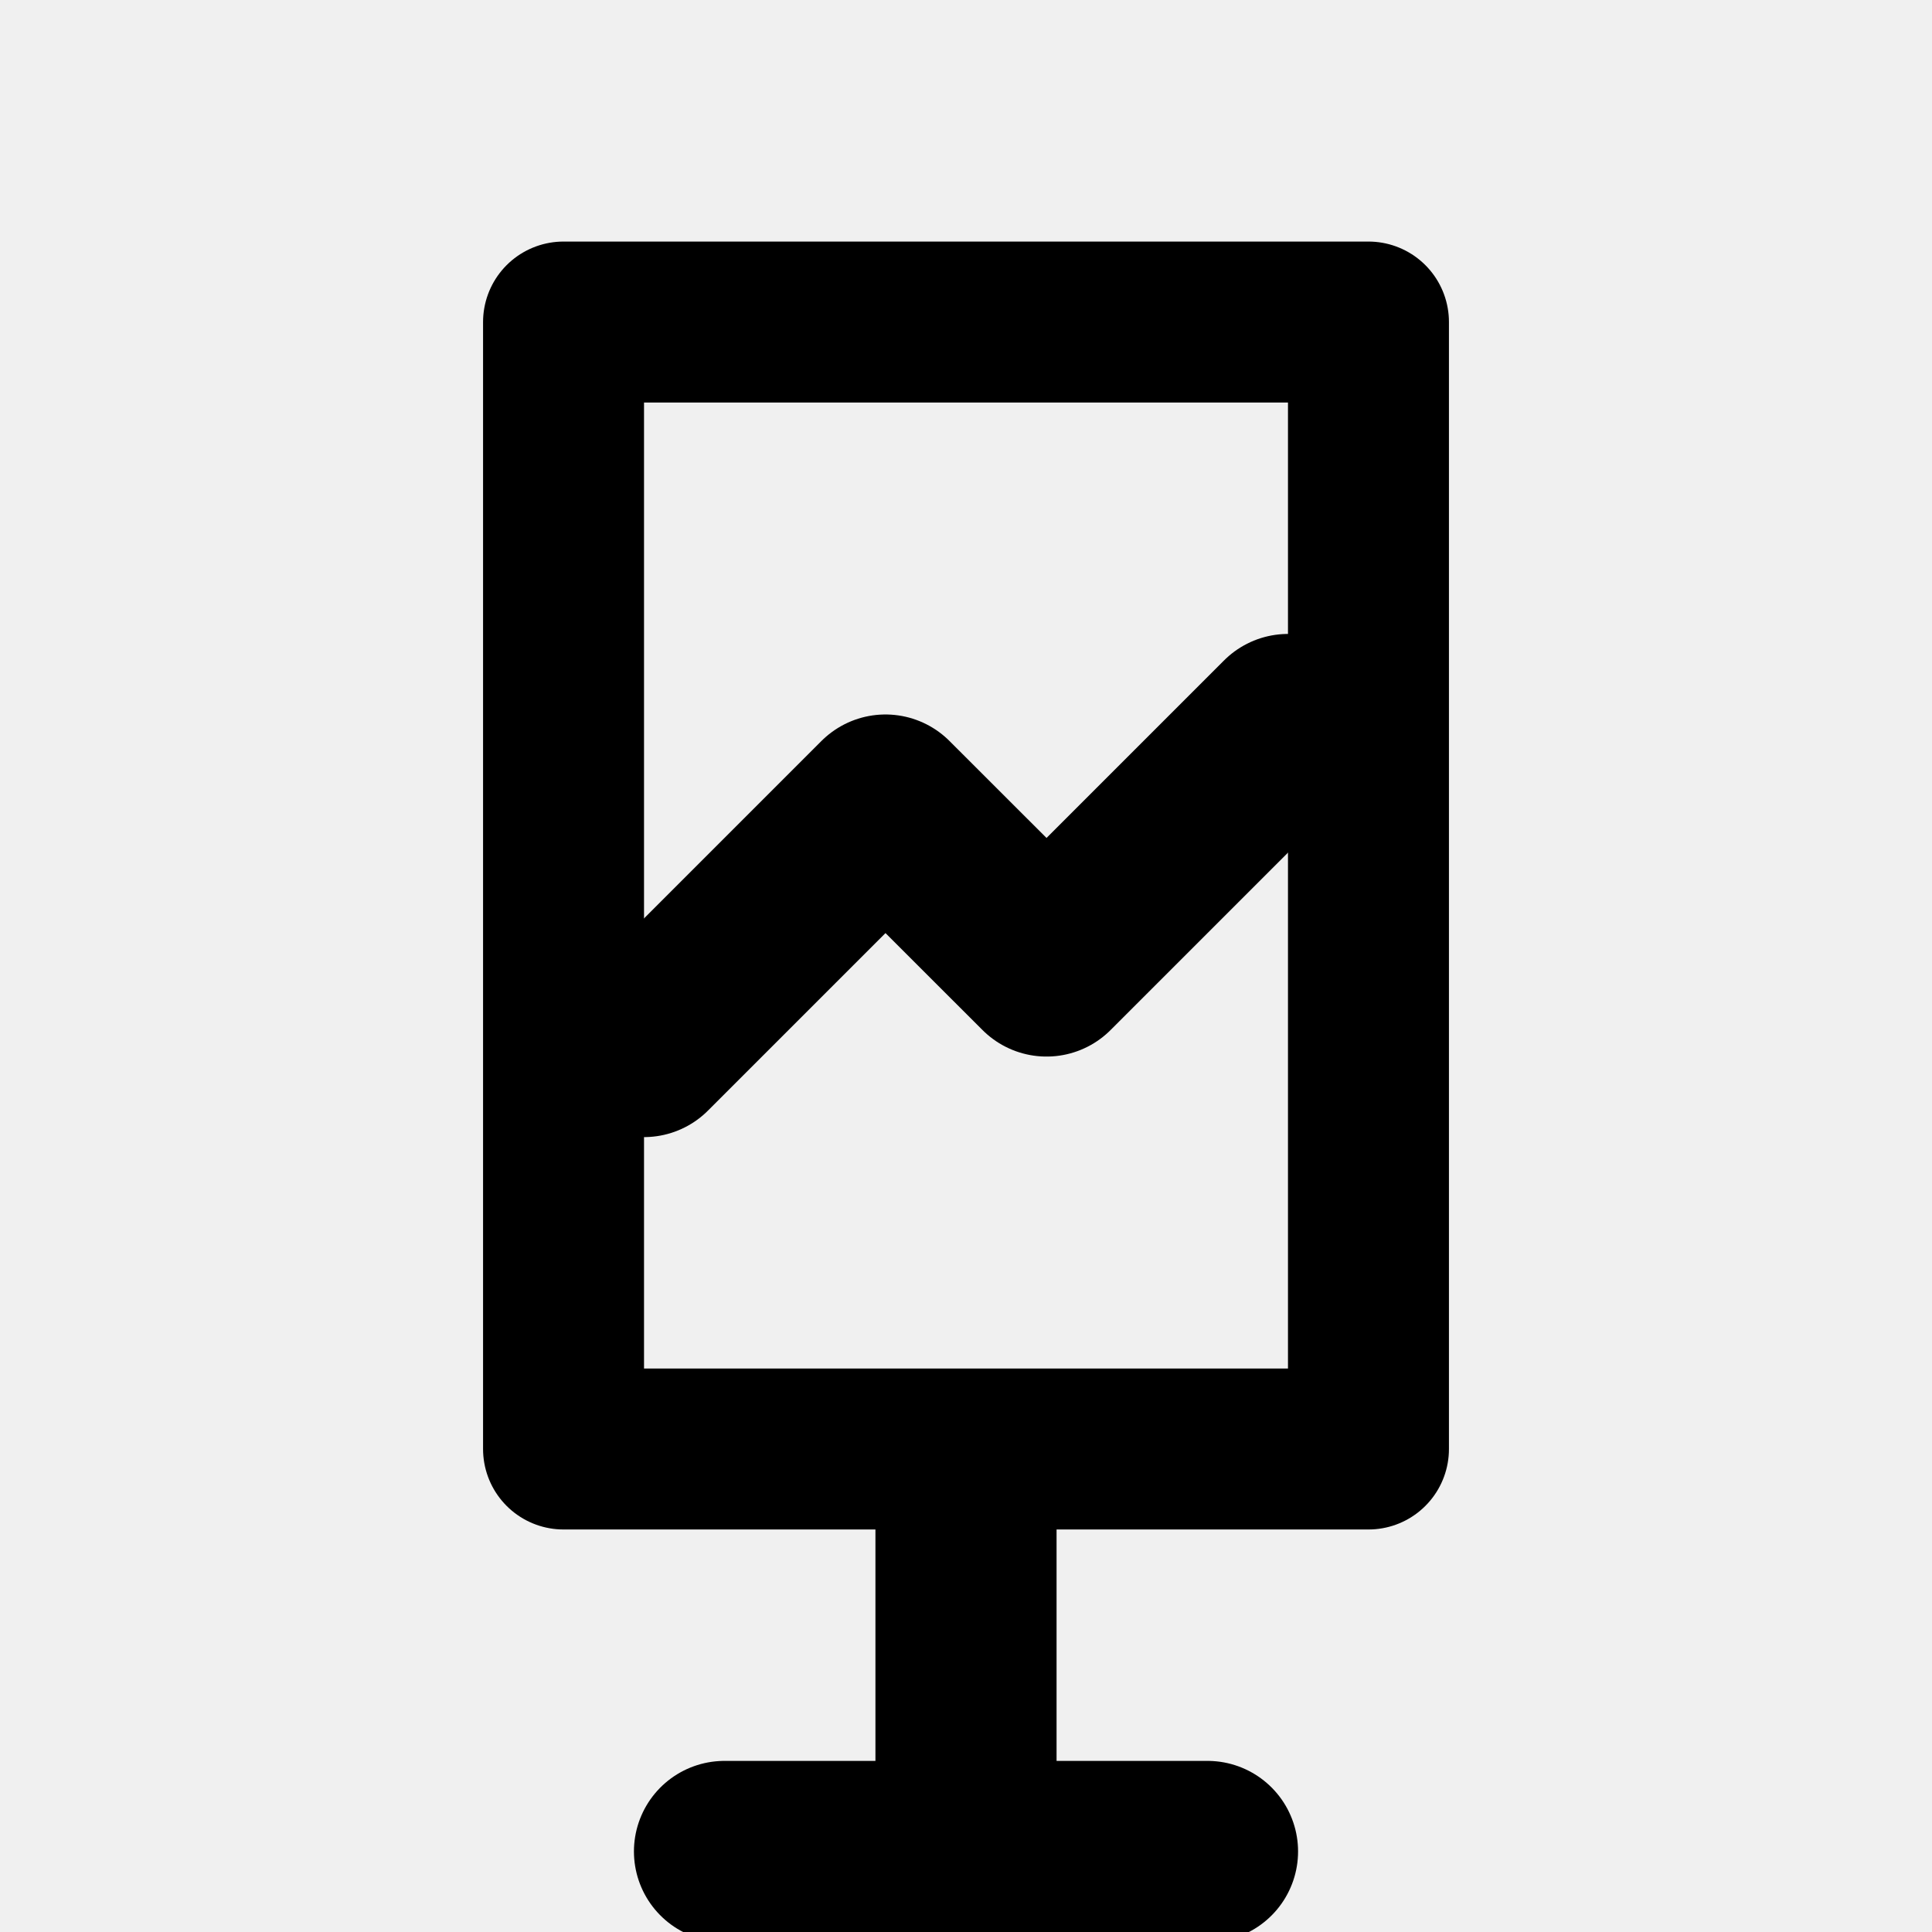
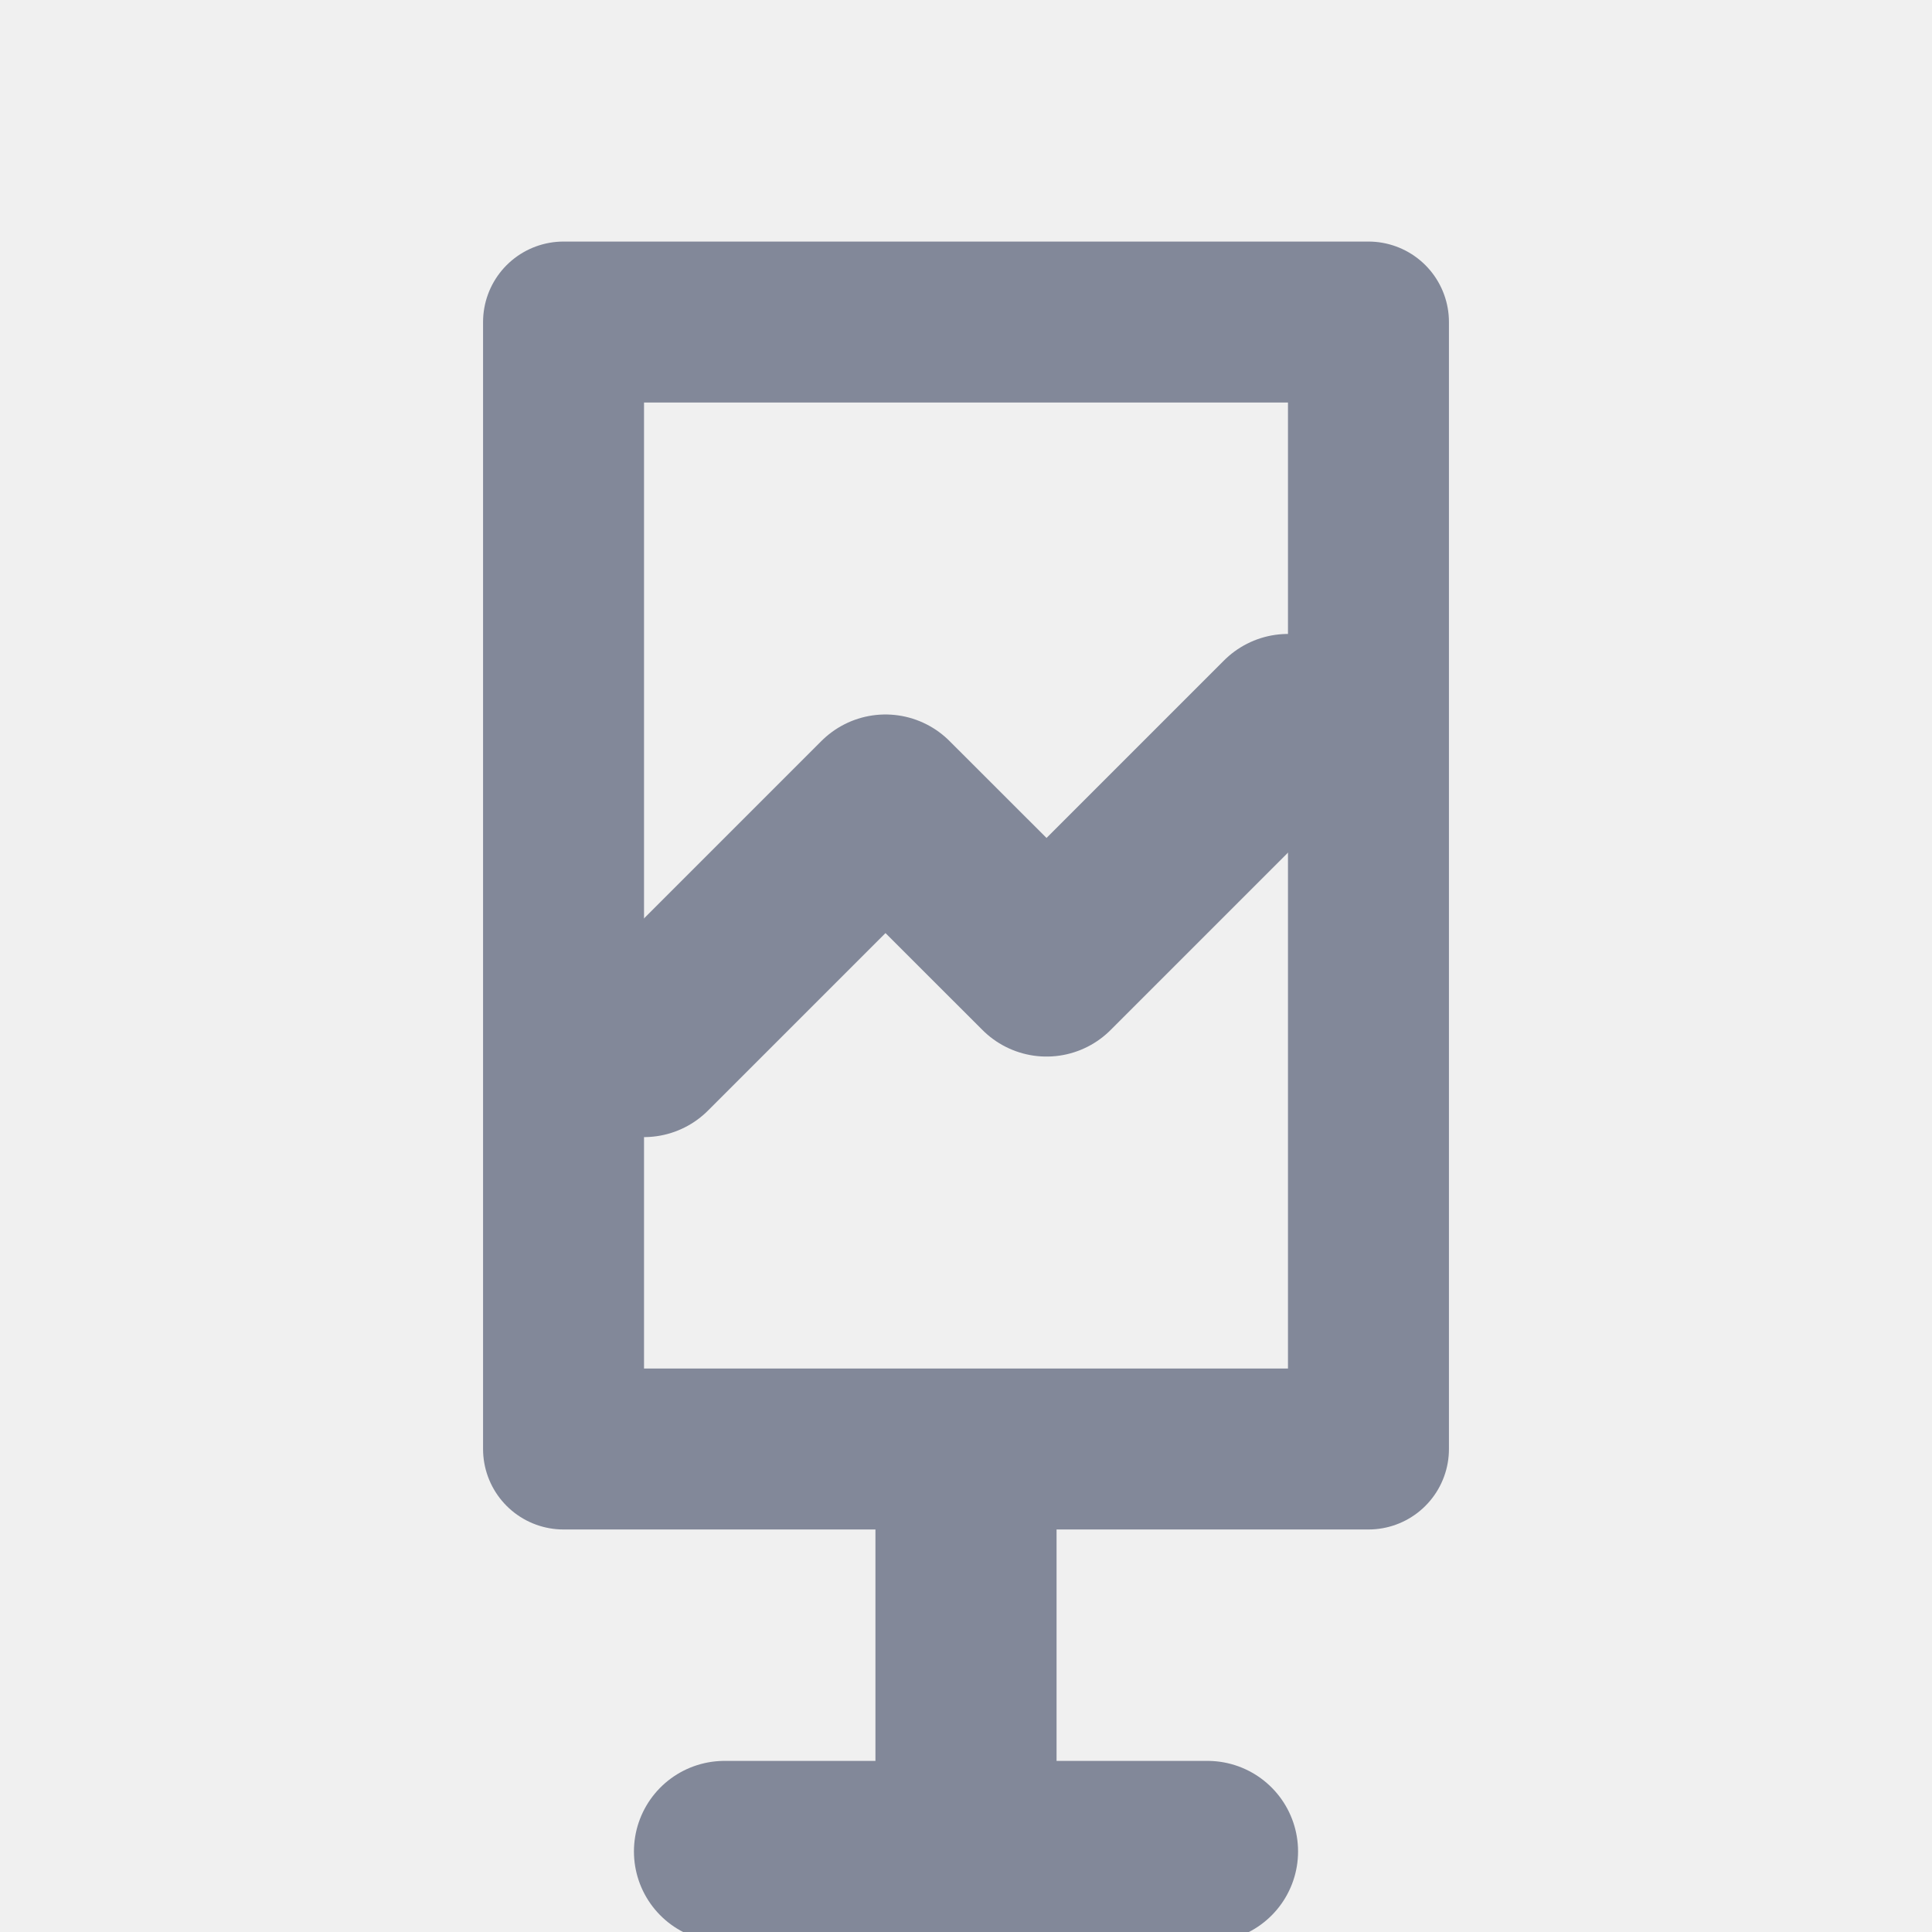
<svg xmlns="http://www.w3.org/2000/svg" width="16" height="16" viewBox="0 0 16 16" fill="none">
  <g clip-path="url(#clip0_4255_8217)">
-     <path d="M5.333 8.667L7.333 6.667L8.667 8L10.667 6" stroke="currentColor" stroke-width="1.5" stroke-linecap="round" stroke-linejoin="round" />
-     <path d="M8 12.667V15.333M6 15.333H10" stroke="currentColor" stroke-width="1.5" stroke-linecap="round" stroke-linejoin="round" />
-     <path d="M4.667 2.667H11.333V12H4.667V2.667Z" stroke="currentColor" stroke-width="1.333" stroke-linecap="round" stroke-linejoin="round" />
+     <path d="M5.333 8.667L7.333 6.667L8.667 8L10.667 6" stroke="#828899" stroke-width="1.5" stroke-linecap="round" stroke-linejoin="round" />
+     <path d="M8 12.667V15.333M6 15.333H10" stroke="#828899" stroke-width="1.5" stroke-linecap="round" stroke-linejoin="round" />
+     <path d="M4.667 2.667H11.333V12H4.667V2.667Z" stroke="#828899" stroke-width="1.333" stroke-linecap="round" stroke-linejoin="round" />
  </g>
  <defs>
    <clipPath id="clip0_4255_8217">
      <rect width="16" height="16" fill="white" />
    </clipPath>
  </defs>
</svg>
